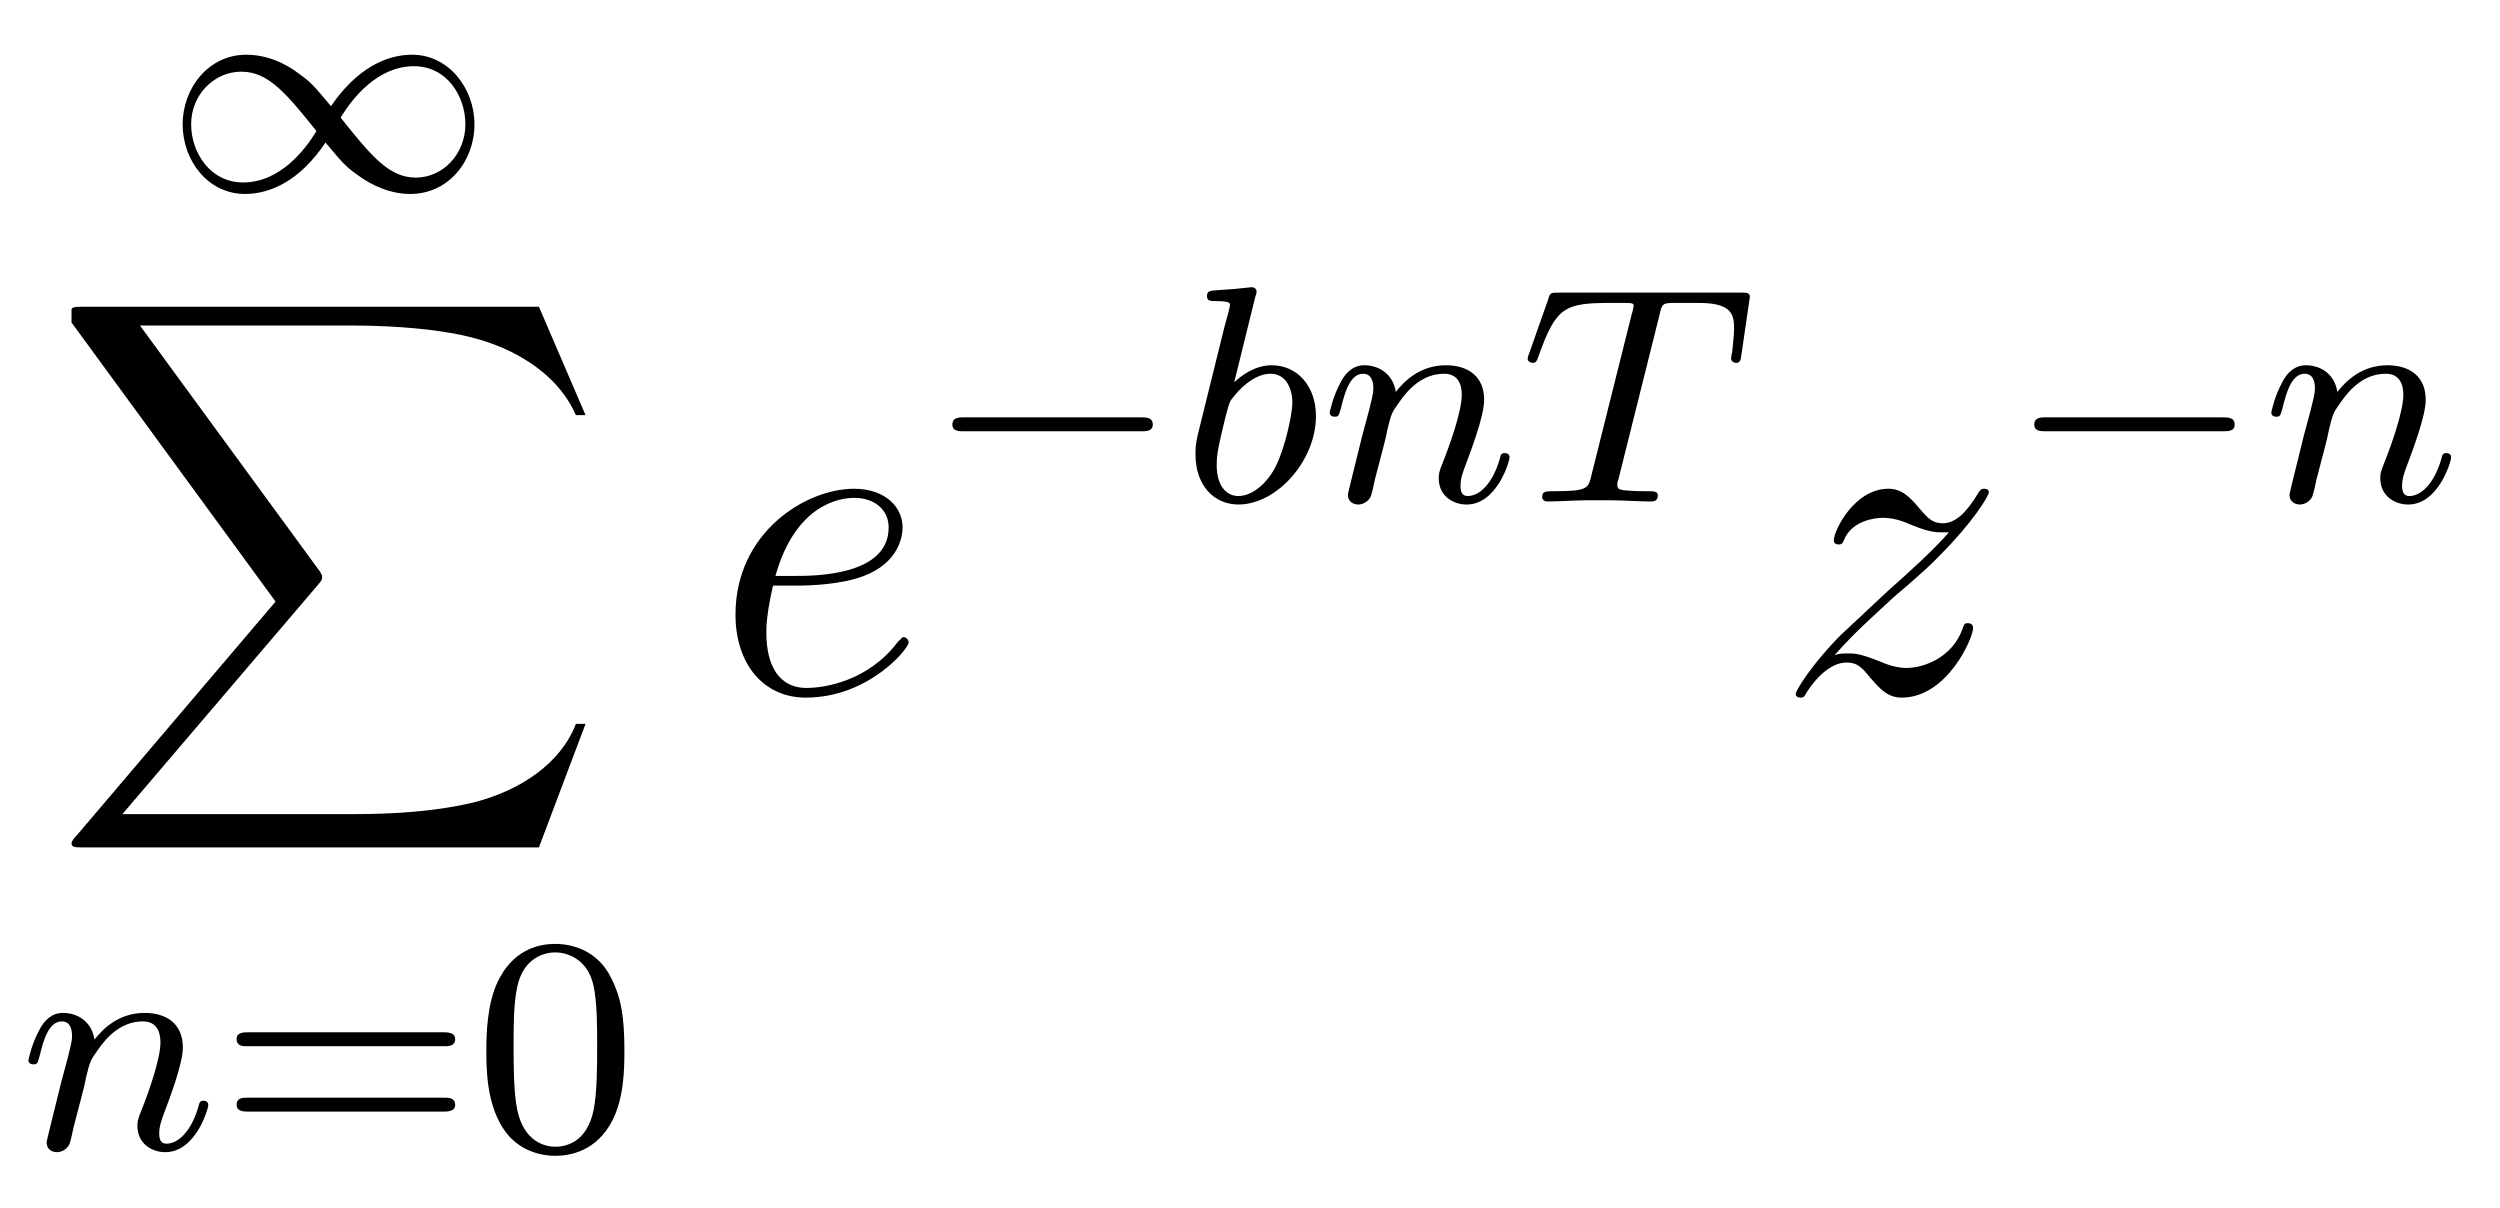
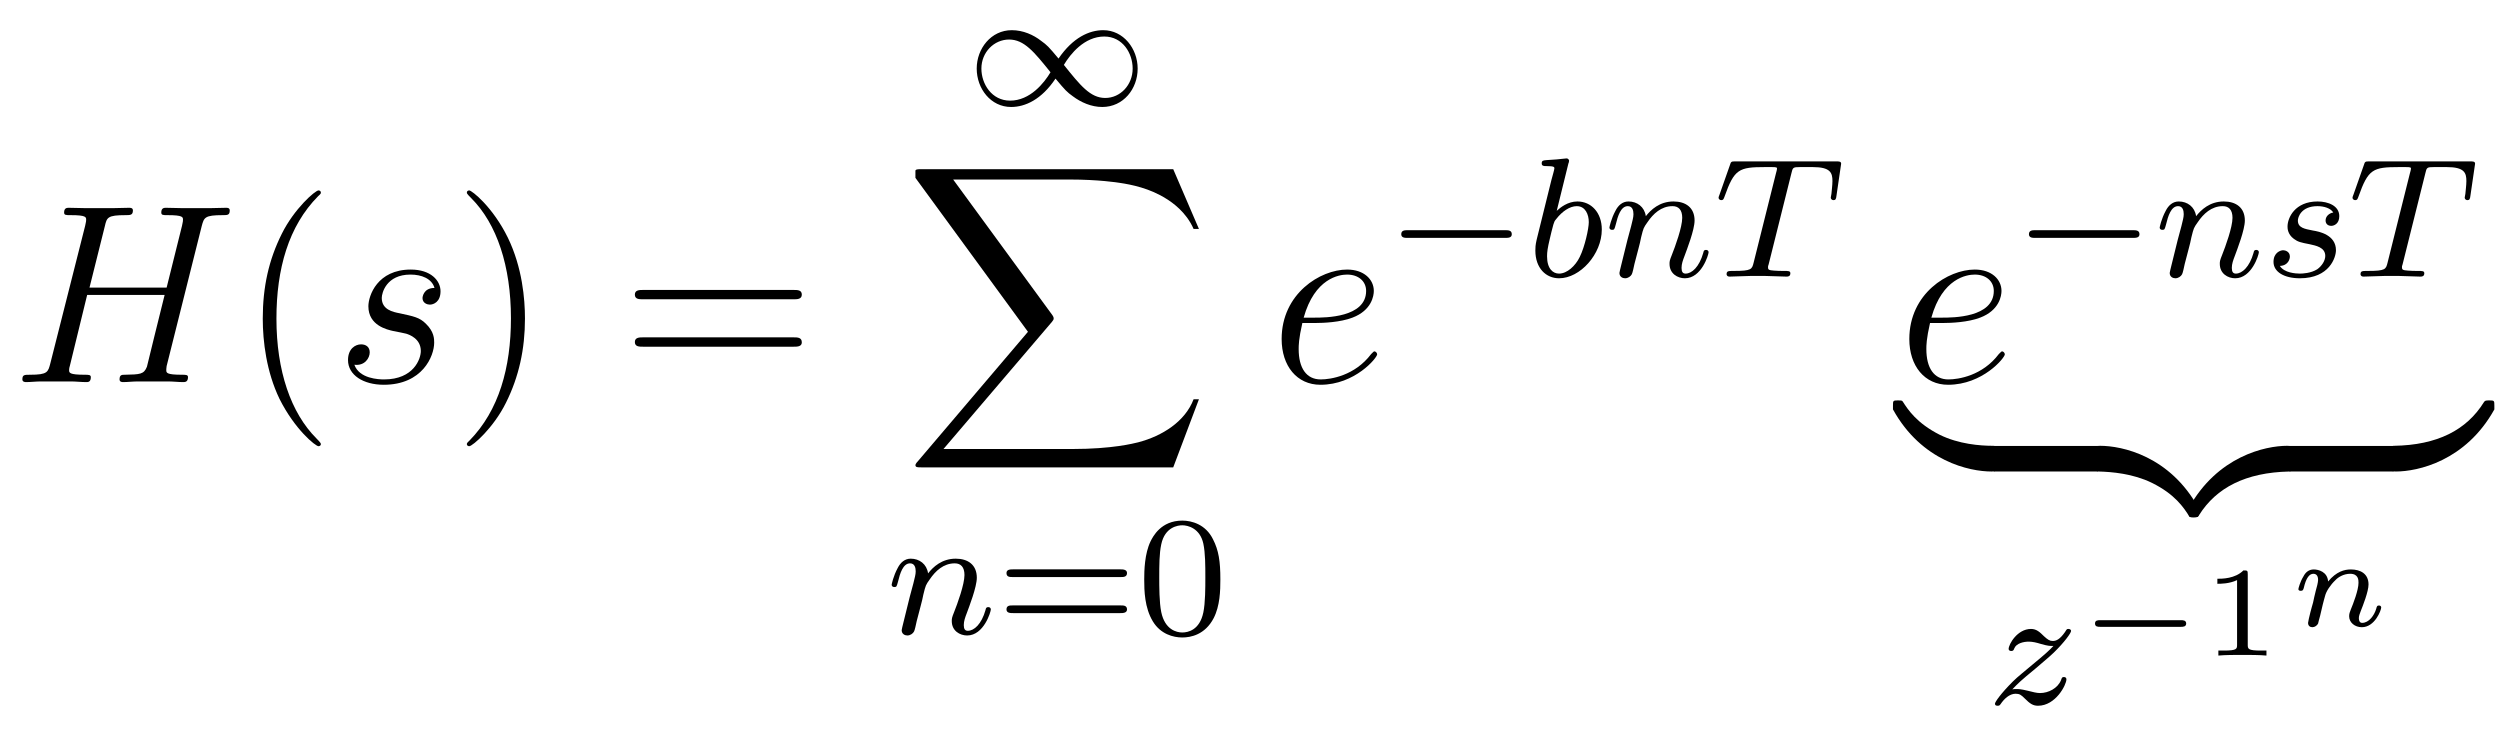
- <svg xmlns="http://www.w3.org/2000/svg" xmlns:xlink="http://www.w3.org/1999/xlink" viewBox="0 0 64.522 31.154" version="1.2">
+ <svg xmlns="http://www.w3.org/2000/svg" xmlns:xlink="http://www.w3.org/1999/xlink" viewBox="0 0 116.979 34.441" version="1.2">
  <defs>
    <g>
      <symbol overflow="visible" id="glyph0-0">
        <path style="stroke:none;" d="" />
      </symbol>
      <symbol overflow="visible" id="glyph0-1">
-         <path style="stroke:none;" d="M 4.297 -2.188 C 3.828 -2.75 3.766 -2.812 3.484 -3.016 C 3.125 -3.297 2.641 -3.516 2.109 -3.516 C 1.141 -3.516 0.469 -2.656 0.469 -1.719 C 0.469 -0.781 1.125 0.078 2.078 0.078 C 2.734 0.078 3.5 -0.266 4.156 -1.25 C 4.625 -0.688 4.688 -0.625 4.969 -0.422 C 5.344 -0.141 5.828 0.078 6.344 0.078 C 7.328 0.078 8 -0.766 8 -1.719 C 8 -2.656 7.328 -3.516 6.391 -3.516 C 5.734 -3.516 4.969 -3.172 4.297 -2.188 Z M 4.547 -1.891 C 4.844 -2.391 5.5 -3.219 6.438 -3.219 C 7.297 -3.219 7.766 -2.438 7.766 -1.719 C 7.766 -0.953 7.188 -0.344 6.484 -0.344 C 5.781 -0.344 5.312 -0.938 4.547 -1.891 Z M 3.922 -1.547 C 3.625 -1.047 2.969 -0.219 2.031 -0.219 C 1.172 -0.219 0.688 -1 0.688 -1.719 C 0.688 -2.484 1.281 -3.078 1.984 -3.078 C 2.688 -3.078 3.156 -2.5 3.922 -1.547 Z M 3.922 -1.547 " />
+         <path style="stroke:none;" d="M 8.938 -7.297 C 9.047 -7.703 9.078 -7.812 9.922 -7.812 C 10.141 -7.812 10.25 -7.812 10.25 -8.031 C 10.25 -8.156 10.141 -8.156 10.078 -8.156 C 9.859 -8.156 9.609 -8.141 9.391 -8.141 L 7.969 -8.141 C 7.75 -8.141 7.5 -8.156 7.266 -8.156 C 7.188 -8.156 7.047 -8.156 7.047 -7.938 C 7.047 -7.812 7.125 -7.812 7.344 -7.812 C 8.062 -7.812 8.062 -7.719 8.062 -7.594 C 8.062 -7.562 8.062 -7.5 8.016 -7.312 L 7.297 -4.422 L 3.688 -4.422 L 4.406 -7.297 C 4.5 -7.703 4.531 -7.812 5.375 -7.812 C 5.594 -7.812 5.719 -7.812 5.719 -8.031 C 5.719 -8.156 5.609 -8.156 5.531 -8.156 C 5.312 -8.156 5.062 -8.141 4.844 -8.141 L 3.438 -8.141 C 3.203 -8.141 2.953 -8.156 2.719 -8.156 C 2.641 -8.156 2.5 -8.156 2.5 -7.938 C 2.5 -7.812 2.578 -7.812 2.812 -7.812 C 3.531 -7.812 3.531 -7.719 3.531 -7.594 C 3.531 -7.562 3.531 -7.5 3.484 -7.312 L 1.859 -0.891 C 1.75 -0.469 1.734 -0.344 0.906 -0.344 C 0.641 -0.344 0.547 -0.344 0.547 -0.125 C 0.547 0 0.688 0 0.719 0 C 0.938 0 1.188 -0.031 1.406 -0.031 L 2.828 -0.031 C 3.047 -0.031 3.297 0 3.531 0 C 3.625 0 3.75 0 3.75 -0.234 C 3.75 -0.344 3.641 -0.344 3.469 -0.344 C 2.734 -0.344 2.734 -0.438 2.734 -0.562 C 2.734 -0.578 2.734 -0.656 2.766 -0.75 L 3.578 -4.078 L 7.203 -4.078 C 7 -3.281 6.391 -0.781 6.375 -0.719 C 6.234 -0.359 6.047 -0.359 5.344 -0.344 C 5.203 -0.344 5.094 -0.344 5.094 -0.125 C 5.094 0 5.219 0 5.266 0 C 5.469 0 5.719 -0.031 5.953 -0.031 L 7.359 -0.031 C 7.594 -0.031 7.844 0 8.062 0 C 8.156 0 8.297 0 8.297 -0.234 C 8.297 -0.344 8.188 -0.344 8.016 -0.344 C 7.281 -0.344 7.281 -0.438 7.281 -0.562 C 7.281 -0.578 7.281 -0.656 7.297 -0.75 Z M 8.938 -7.297 " />
      </symbol>
      <symbol overflow="visible" id="glyph0-2">
-         <path style="stroke:none;" d="M 5.562 -1.812 C 5.703 -1.812 5.875 -1.812 5.875 -1.984 C 5.875 -2.172 5.703 -2.172 5.562 -2.172 L 1 -2.172 C 0.875 -2.172 0.703 -2.172 0.703 -1.984 C 0.703 -1.812 0.875 -1.812 1 -1.812 Z M 5.562 -1.812 " />
+         <path style="stroke:none;" d="M 2.719 -2.391 C 2.922 -2.359 3.25 -2.281 3.328 -2.266 C 3.484 -2.219 4.016 -2.031 4.016 -1.453 C 4.016 -1.094 3.688 -0.125 2.297 -0.125 C 2.047 -0.125 1.141 -0.156 0.906 -0.812 C 1.391 -0.75 1.625 -1.125 1.625 -1.391 C 1.625 -1.641 1.453 -1.766 1.219 -1.766 C 0.953 -1.766 0.609 -1.562 0.609 -1.031 C 0.609 -0.328 1.328 0.125 2.281 0.125 C 4.094 0.125 4.641 -1.219 4.641 -1.844 C 4.641 -2.016 4.641 -2.359 4.25 -2.734 C 3.953 -3.031 3.672 -3.078 3.031 -3.219 C 2.703 -3.281 2.188 -3.391 2.188 -3.938 C 2.188 -4.172 2.406 -5.031 3.531 -5.031 C 4.047 -5.031 4.531 -4.844 4.656 -4.406 C 4.125 -4.406 4.094 -3.953 4.094 -3.938 C 4.094 -3.688 4.328 -3.625 4.438 -3.625 C 4.609 -3.625 4.938 -3.75 4.938 -4.25 C 4.938 -4.75 4.484 -5.266 3.547 -5.266 C 1.984 -5.266 1.562 -4.047 1.562 -3.547 C 1.562 -2.641 2.453 -2.453 2.719 -2.391 Z M 2.719 -2.391 " />
+       </symbol>
+       <symbol overflow="visible" id="glyph0-3">
+         <path style="stroke:none;" d="M 2.141 -2.766 C 2.469 -2.766 3.281 -2.797 3.844 -3.016 C 4.75 -3.359 4.844 -4.047 4.844 -4.266 C 4.844 -4.797 4.391 -5.266 3.594 -5.266 C 2.344 -5.266 0.531 -4.141 0.531 -2.016 C 0.531 -0.75 1.25 0.125 2.344 0.125 C 3.969 0.125 5 -1.141 5 -1.297 C 5 -1.375 4.922 -1.438 4.875 -1.438 C 4.844 -1.438 4.828 -1.422 4.719 -1.312 C 3.953 -0.297 2.828 -0.125 2.359 -0.125 C 1.688 -0.125 1.328 -0.656 1.328 -1.547 C 1.328 -1.703 1.328 -2.016 1.5 -2.766 Z M 1.562 -3.016 C 2.078 -4.859 3.219 -5.031 3.594 -5.031 C 4.125 -5.031 4.484 -4.719 4.484 -4.266 C 4.484 -3.016 2.562 -3.016 2.062 -3.016 Z M 1.562 -3.016 " />
      </symbol>
      <symbol overflow="visible" id="glyph1-0">
        <path style="stroke:none;" d="" />
      </symbol>
      <symbol overflow="visible" id="glyph1-1">
-         <path style="stroke:none;" d="M 12.625 13.953 L 13.828 10.766 L 13.578 10.766 C 13.188 11.797 12.125 12.484 10.984 12.781 C 10.781 12.828 9.797 13.094 7.891 13.094 L 1.875 13.094 L 6.953 7.141 C 7.016 7.062 7.031 7.031 7.031 6.984 C 7.031 6.953 7.031 6.922 6.969 6.828 L 2.328 0.484 L 7.781 0.484 C 9.125 0.484 10.031 0.625 10.125 0.641 C 10.656 0.719 11.531 0.891 12.312 1.391 C 12.562 1.547 13.234 2 13.578 2.797 L 13.828 2.797 L 12.625 0 L 0.844 0 C 0.609 0 0.594 0.016 0.562 0.062 C 0.562 0.094 0.562 0.297 0.562 0.406 L 5.828 7.609 L 0.672 13.672 C 0.562 13.781 0.562 13.844 0.562 13.844 C 0.562 13.953 0.656 13.953 0.844 13.953 Z M 12.625 13.953 " />
+         <path style="stroke:none;" d="M 3.891 2.906 C 3.891 2.875 3.891 2.844 3.688 2.641 C 2.484 1.438 1.812 -0.531 1.812 -2.969 C 1.812 -5.297 2.375 -7.297 3.766 -8.703 C 3.891 -8.812 3.891 -8.828 3.891 -8.875 C 3.891 -8.938 3.828 -8.969 3.781 -8.969 C 3.625 -8.969 2.641 -8.109 2.062 -6.938 C 1.453 -5.719 1.172 -4.453 1.172 -2.969 C 1.172 -1.906 1.344 -0.484 1.953 0.781 C 2.672 2.219 3.641 3 3.781 3 C 3.828 3 3.891 2.969 3.891 2.906 Z M 3.891 2.906 " />
+       </symbol>
+       <symbol overflow="visible" id="glyph1-2">
+         <path style="stroke:none;" d="M 3.375 -2.969 C 3.375 -3.891 3.25 -5.359 2.578 -6.75 C 1.875 -8.188 0.891 -8.969 0.766 -8.969 C 0.719 -8.969 0.656 -8.938 0.656 -8.875 C 0.656 -8.828 0.656 -8.812 0.859 -8.609 C 2.062 -7.406 2.719 -5.422 2.719 -2.984 C 2.719 -0.672 2.156 1.328 0.781 2.734 C 0.656 2.844 0.656 2.875 0.656 2.906 C 0.656 2.969 0.719 3 0.766 3 C 0.922 3 1.906 2.141 2.484 0.969 C 3.094 -0.25 3.375 -1.547 3.375 -2.969 Z M 3.375 -2.969 " />
+       </symbol>
+       <symbol overflow="visible" id="glyph1-3">
+         <path style="stroke:none;" d="M 8.062 -3.875 C 8.234 -3.875 8.453 -3.875 8.453 -4.094 C 8.453 -4.312 8.25 -4.312 8.062 -4.312 L 1.031 -4.312 C 0.859 -4.312 0.641 -4.312 0.641 -4.094 C 0.641 -3.875 0.844 -3.875 1.031 -3.875 Z M 8.062 -1.656 C 8.234 -1.656 8.453 -1.656 8.453 -1.859 C 8.453 -2.094 8.25 -2.094 8.062 -2.094 L 1.031 -2.094 C 0.859 -2.094 0.641 -2.094 0.641 -1.875 C 0.641 -1.656 0.844 -1.656 1.031 -1.656 Z M 8.062 -1.656 " />
      </symbol>
      <symbol overflow="visible" id="glyph2-0">
        <path style="stroke:none;" d="" />
      </symbol>
      <symbol overflow="visible" id="glyph2-1">
-         <path style="stroke:none;" d="M 1.594 -1.312 C 1.625 -1.422 1.703 -1.734 1.719 -1.844 C 1.828 -2.281 1.828 -2.281 2.016 -2.547 C 2.281 -2.938 2.656 -3.297 3.188 -3.297 C 3.469 -3.297 3.641 -3.125 3.641 -2.75 C 3.641 -2.312 3.312 -1.406 3.156 -1.016 C 3.047 -0.75 3.047 -0.703 3.047 -0.594 C 3.047 -0.141 3.422 0.078 3.766 0.078 C 4.547 0.078 4.875 -1.031 4.875 -1.141 C 4.875 -1.219 4.812 -1.25 4.75 -1.25 C 4.656 -1.25 4.641 -1.188 4.625 -1.109 C 4.438 -0.453 4.094 -0.141 3.797 -0.141 C 3.672 -0.141 3.609 -0.219 3.609 -0.406 C 3.609 -0.594 3.672 -0.766 3.75 -0.969 C 3.859 -1.266 4.219 -2.188 4.219 -2.625 C 4.219 -3.234 3.797 -3.516 3.234 -3.516 C 2.578 -3.516 2.172 -3.125 1.938 -2.828 C 1.875 -3.266 1.531 -3.516 1.125 -3.516 C 0.844 -3.516 0.641 -3.328 0.516 -3.078 C 0.312 -2.703 0.234 -2.312 0.234 -2.297 C 0.234 -2.219 0.297 -2.188 0.359 -2.188 C 0.469 -2.188 0.469 -2.219 0.531 -2.438 C 0.625 -2.828 0.766 -3.297 1.094 -3.297 C 1.312 -3.297 1.359 -3.094 1.359 -2.922 C 1.359 -2.766 1.312 -2.625 1.25 -2.359 C 1.234 -2.297 1.109 -1.828 1.078 -1.719 L 0.781 -0.516 C 0.75 -0.391 0.703 -0.203 0.703 -0.172 C 0.703 0.016 0.859 0.078 0.969 0.078 C 1.109 0.078 1.234 -0.016 1.281 -0.109 C 1.312 -0.156 1.375 -0.438 1.406 -0.594 Z M 1.594 -1.312 " />
+         <path style="stroke:none;" d="M 4.297 -2.188 C 3.828 -2.75 3.766 -2.812 3.484 -3.016 C 3.125 -3.297 2.641 -3.516 2.109 -3.516 C 1.141 -3.516 0.469 -2.656 0.469 -1.719 C 0.469 -0.781 1.125 0.078 2.078 0.078 C 2.734 0.078 3.5 -0.266 4.156 -1.25 C 4.625 -0.688 4.688 -0.625 4.969 -0.422 C 5.344 -0.141 5.828 0.078 6.344 0.078 C 7.328 0.078 8 -0.766 8 -1.719 C 8 -2.656 7.328 -3.516 6.391 -3.516 C 5.734 -3.516 4.969 -3.172 4.297 -2.188 Z M 4.547 -1.891 C 4.844 -2.391 5.5 -3.219 6.438 -3.219 C 7.297 -3.219 7.766 -2.438 7.766 -1.719 C 7.766 -0.953 7.188 -0.344 6.484 -0.344 C 5.781 -0.344 5.312 -0.938 4.547 -1.891 Z M 3.922 -1.547 C 3.625 -1.047 2.969 -0.219 2.031 -0.219 C 1.172 -0.219 0.688 -1 0.688 -1.719 C 0.688 -2.484 1.281 -3.078 1.984 -3.078 C 2.688 -3.078 3.156 -2.5 3.922 -1.547 Z M 3.922 -1.547 " />
      </symbol>
      <symbol overflow="visible" id="glyph2-2">
-         <path style="stroke:none;" d="M 1.938 -5.297 C 1.953 -5.312 1.969 -5.406 1.969 -5.422 C 1.969 -5.453 1.938 -5.531 1.844 -5.531 C 1.812 -5.531 1.562 -5.5 1.391 -5.484 L 0.938 -5.453 C 0.766 -5.438 0.688 -5.438 0.688 -5.297 C 0.688 -5.172 0.797 -5.172 0.891 -5.172 C 1.281 -5.172 1.281 -5.125 1.281 -5.062 C 1.281 -5.016 1.188 -4.688 1.141 -4.516 L 0.453 -1.734 C 0.391 -1.469 0.391 -1.344 0.391 -1.219 C 0.391 -0.391 0.891 0.078 1.5 0.078 C 2.484 0.078 3.5 -1.047 3.5 -2.203 C 3.5 -3 3 -3.516 2.359 -3.516 C 1.906 -3.516 1.562 -3.234 1.391 -3.078 Z M 1.5 -0.141 C 1.219 -0.141 0.938 -0.359 0.938 -0.953 C 0.938 -1.156 0.969 -1.359 1.062 -1.75 C 1.109 -1.969 1.172 -2.203 1.234 -2.438 C 1.281 -2.578 1.281 -2.594 1.375 -2.703 C 1.641 -3.047 2 -3.297 2.328 -3.297 C 2.734 -3.297 2.891 -2.906 2.891 -2.547 C 2.891 -2.25 2.703 -1.391 2.469 -0.922 C 2.266 -0.5 1.875 -0.141 1.5 -0.141 Z M 1.5 -0.141 " />
-       </symbol>
-       <symbol overflow="visible" id="glyph2-3">
-         <path style="stroke:none;" d="M 3.609 -4.828 C 3.672 -5.109 3.688 -5.125 4.016 -5.125 L 4.609 -5.125 C 5.438 -5.125 5.531 -4.859 5.531 -4.469 C 5.531 -4.266 5.484 -3.922 5.484 -3.875 C 5.469 -3.797 5.453 -3.719 5.453 -3.703 C 5.453 -3.609 5.531 -3.578 5.578 -3.578 C 5.672 -3.578 5.703 -3.625 5.719 -3.781 L 5.938 -5.281 C 5.938 -5.391 5.844 -5.391 5.703 -5.391 L 1 -5.391 C 0.812 -5.391 0.781 -5.391 0.734 -5.219 L 0.25 -3.844 C 0.234 -3.797 0.203 -3.734 0.203 -3.688 C 0.203 -3.625 0.266 -3.578 0.328 -3.578 C 0.422 -3.578 0.438 -3.625 0.484 -3.75 C 0.938 -5.031 1.156 -5.125 2.375 -5.125 L 2.688 -5.125 C 2.922 -5.125 2.938 -5.109 2.938 -5.047 C 2.938 -5.031 2.906 -4.875 2.891 -4.844 L 1.844 -0.656 C 1.766 -0.344 1.75 -0.266 0.922 -0.266 C 0.656 -0.266 0.578 -0.266 0.578 -0.109 C 0.578 -0.109 0.578 0 0.719 0 C 0.938 0 1.484 -0.031 1.703 -0.031 L 2.375 -0.031 C 2.594 -0.031 3.156 0 3.375 0 C 3.438 0 3.562 0 3.562 -0.156 C 3.562 -0.266 3.469 -0.266 3.266 -0.266 C 3.062 -0.266 3 -0.266 2.797 -0.281 C 2.547 -0.297 2.516 -0.328 2.516 -0.438 C 2.516 -0.469 2.516 -0.5 2.547 -0.578 Z M 3.609 -4.828 " />
+         <path style="stroke:none;" d="M 5.562 -1.812 C 5.703 -1.812 5.875 -1.812 5.875 -1.984 C 5.875 -2.172 5.703 -2.172 5.562 -2.172 L 1 -2.172 C 0.875 -2.172 0.703 -2.172 0.703 -1.984 C 0.703 -1.812 0.875 -1.812 1 -1.812 Z M 5.562 -1.812 " />
      </symbol>
      <symbol overflow="visible" id="glyph3-0">
        <path style="stroke:none;" d="" />
      </symbol>
      <symbol overflow="visible" id="glyph3-1">
-         <path style="stroke:none;" d="M 5.828 -2.656 C 5.938 -2.656 6.109 -2.656 6.109 -2.844 C 6.109 -3.016 5.906 -3.016 5.797 -3.016 L 0.781 -3.016 C 0.656 -3.016 0.469 -3.016 0.469 -2.844 C 0.469 -2.656 0.625 -2.656 0.75 -2.656 Z M 5.797 -0.969 C 5.906 -0.969 6.109 -0.969 6.109 -1.141 C 6.109 -1.328 5.938 -1.328 5.828 -1.328 L 0.75 -1.328 C 0.625 -1.328 0.469 -1.328 0.469 -1.141 C 0.469 -0.969 0.656 -0.969 0.781 -0.969 Z M 5.797 -0.969 " />
+         <path style="stroke:none;" d="M 12.625 13.953 L 13.828 10.766 L 13.578 10.766 C 13.188 11.797 12.125 12.484 10.984 12.781 C 10.781 12.828 9.797 13.094 7.891 13.094 L 1.875 13.094 L 6.953 7.141 C 7.016 7.062 7.031 7.031 7.031 6.984 C 7.031 6.953 7.031 6.922 6.969 6.828 L 2.328 0.484 L 7.781 0.484 C 9.125 0.484 10.031 0.625 10.125 0.641 C 10.656 0.719 11.531 0.891 12.312 1.391 C 12.562 1.547 13.234 2 13.578 2.797 L 13.828 2.797 L 12.625 0 L 0.844 0 C 0.609 0 0.594 0.016 0.562 0.062 C 0.562 0.094 0.562 0.297 0.562 0.406 L 5.828 7.609 L 0.672 13.672 C 0.562 13.781 0.562 13.844 0.562 13.844 C 0.562 13.953 0.656 13.953 0.844 13.953 Z M 12.625 13.953 " />
      </symbol>
      <symbol overflow="visible" id="glyph3-2">
-         <path style="stroke:none;" d="M 3.891 -2.547 C 3.891 -3.391 3.812 -3.906 3.547 -4.422 C 3.203 -5.125 2.547 -5.297 2.109 -5.297 C 1.109 -5.297 0.734 -4.547 0.625 -4.328 C 0.344 -3.75 0.328 -2.953 0.328 -2.547 C 0.328 -2.016 0.344 -1.219 0.734 -0.578 C 1.094 0.016 1.688 0.172 2.109 0.172 C 2.5 0.172 3.172 0.047 3.578 -0.734 C 3.875 -1.312 3.891 -2.031 3.891 -2.547 Z M 2.109 -0.062 C 1.844 -0.062 1.297 -0.188 1.125 -1.016 C 1.031 -1.469 1.031 -2.219 1.031 -2.641 C 1.031 -3.188 1.031 -3.75 1.125 -4.188 C 1.297 -5 1.906 -5.078 2.109 -5.078 C 2.375 -5.078 2.938 -4.938 3.094 -4.219 C 3.188 -3.781 3.188 -3.172 3.188 -2.641 C 3.188 -2.172 3.188 -1.453 3.094 -1 C 2.922 -0.172 2.375 -0.062 2.109 -0.062 Z M 2.109 -0.062 " />
+         <path style="stroke:none;" d="M 4.578 -0.922 C 4.578 -1.141 4.578 -1.203 4.453 -1.203 C 3.844 -1.203 2.844 -1.281 1.953 -1.719 C 0.875 -2.266 0.469 -2.891 0.219 -3.281 C 0.188 -3.328 0.125 -3.328 0 -3.328 C -0.234 -3.328 -0.234 -3.312 -0.234 -3.078 L -0.234 -2.906 C 1.109 -0.469 3.359 0 4.375 0 C 4.578 0 4.578 -0.016 4.578 -0.281 Z M 4.578 -0.922 " />
+       </symbol>
+       <symbol overflow="visible" id="glyph3-3">
+         <path style="stroke:none;" d="M 4.719 1.719 C 3.375 -0.734 1.125 -1.203 0.109 -1.203 C -0.094 -1.203 -0.094 -1.188 -0.094 -0.922 L -0.094 -0.281 C -0.094 -0.047 -0.094 0 0.047 0 C 0.641 0.016 1.641 0.094 2.531 0.531 C 3.609 1.062 4.016 1.688 4.266 2.078 C 4.297 2.141 4.359 2.141 4.484 2.141 C 4.719 2.141 4.719 2.125 4.719 1.875 Z M 4.719 1.719 " />
+       </symbol>
+       <symbol overflow="visible" id="glyph3-4">
+         <path style="stroke:none;" d="M 4.578 -0.922 C 4.578 -1.188 4.578 -1.203 4.375 -1.203 C 3.359 -1.203 1.109 -0.719 -0.234 1.719 L -0.234 1.875 C -0.234 2.125 -0.234 2.141 0 2.141 C 0.188 2.141 0.203 2.125 0.25 2.047 C 1.062 0.75 2.438 0.047 4.469 0 C 4.578 0 4.578 -0.062 4.578 -0.281 Z M 4.578 -0.922 " />
+       </symbol>
+       <symbol overflow="visible" id="glyph3-5">
+         <path style="stroke:none;" d="M 4.719 -3.078 C 4.719 -3.312 4.719 -3.328 4.484 -3.328 C 4.297 -3.328 4.281 -3.312 4.234 -3.25 C 3.422 -1.938 2.047 -1.234 0.016 -1.203 C -0.094 -1.203 -0.094 -1.125 -0.094 -0.922 L -0.094 -0.281 C -0.094 -0.016 -0.094 0 0.109 0 C 1.125 0 3.375 -0.484 4.719 -2.906 Z M 4.719 -3.078 " />
      </symbol>
      <symbol overflow="visible" id="glyph4-0">
        <path style="stroke:none;" d="" />
      </symbol>
      <symbol overflow="visible" id="glyph4-1">
-         <path style="stroke:none;" d="M 2.141 -2.766 C 2.469 -2.766 3.281 -2.797 3.844 -3.016 C 4.75 -3.359 4.844 -4.047 4.844 -4.266 C 4.844 -4.797 4.391 -5.266 3.594 -5.266 C 2.344 -5.266 0.531 -4.141 0.531 -2.016 C 0.531 -0.75 1.25 0.125 2.344 0.125 C 3.969 0.125 5 -1.141 5 -1.297 C 5 -1.375 4.922 -1.438 4.875 -1.438 C 4.844 -1.438 4.828 -1.422 4.719 -1.312 C 3.953 -0.297 2.828 -0.125 2.359 -0.125 C 1.688 -0.125 1.328 -0.656 1.328 -1.547 C 1.328 -1.703 1.328 -2.016 1.5 -2.766 Z M 1.562 -3.016 C 2.078 -4.859 3.219 -5.031 3.594 -5.031 C 4.125 -5.031 4.484 -4.719 4.484 -4.266 C 4.484 -3.016 2.562 -3.016 2.062 -3.016 Z M 1.562 -3.016 " />
+         <path style="stroke:none;" d="M 1.594 -1.312 C 1.625 -1.422 1.703 -1.734 1.719 -1.844 C 1.828 -2.281 1.828 -2.281 2.016 -2.547 C 2.281 -2.938 2.656 -3.297 3.188 -3.297 C 3.469 -3.297 3.641 -3.125 3.641 -2.75 C 3.641 -2.312 3.312 -1.406 3.156 -1.016 C 3.047 -0.75 3.047 -0.703 3.047 -0.594 C 3.047 -0.141 3.422 0.078 3.766 0.078 C 4.547 0.078 4.875 -1.031 4.875 -1.141 C 4.875 -1.219 4.812 -1.25 4.75 -1.25 C 4.656 -1.25 4.641 -1.188 4.625 -1.109 C 4.438 -0.453 4.094 -0.141 3.797 -0.141 C 3.672 -0.141 3.609 -0.219 3.609 -0.406 C 3.609 -0.594 3.672 -0.766 3.75 -0.969 C 3.859 -1.266 4.219 -2.188 4.219 -2.625 C 4.219 -3.234 3.797 -3.516 3.234 -3.516 C 2.578 -3.516 2.172 -3.125 1.938 -2.828 C 1.875 -3.266 1.531 -3.516 1.125 -3.516 C 0.844 -3.516 0.641 -3.328 0.516 -3.078 C 0.312 -2.703 0.234 -2.312 0.234 -2.297 C 0.234 -2.219 0.297 -2.188 0.359 -2.188 C 0.469 -2.188 0.469 -2.219 0.531 -2.438 C 0.625 -2.828 0.766 -3.297 1.094 -3.297 C 1.312 -3.297 1.359 -3.094 1.359 -2.922 C 1.359 -2.766 1.312 -2.625 1.25 -2.359 C 1.234 -2.297 1.109 -1.828 1.078 -1.719 L 0.781 -0.516 C 0.75 -0.391 0.703 -0.203 0.703 -0.172 C 0.703 0.016 0.859 0.078 0.969 0.078 C 1.109 0.078 1.234 -0.016 1.281 -0.109 C 1.312 -0.156 1.375 -0.438 1.406 -0.594 Z M 1.594 -1.312 " />
      </symbol>
      <symbol overflow="visible" id="glyph4-2">
-         <path style="stroke:none;" d="M 1.516 -0.969 C 2.031 -1.547 2.453 -1.922 3.047 -2.469 C 3.766 -3.078 4.078 -3.375 4.25 -3.562 C 5.078 -4.391 5.5 -5.078 5.5 -5.172 C 5.5 -5.266 5.406 -5.266 5.375 -5.266 C 5.297 -5.266 5.266 -5.219 5.219 -5.141 C 4.906 -4.625 4.625 -4.375 4.312 -4.375 C 4.062 -4.375 3.938 -4.484 3.703 -4.766 C 3.453 -5.062 3.25 -5.266 2.906 -5.266 C 2.031 -5.266 1.5 -4.188 1.5 -3.938 C 1.5 -3.891 1.516 -3.828 1.625 -3.828 C 1.719 -3.828 1.734 -3.875 1.766 -3.953 C 1.969 -4.438 2.547 -4.516 2.766 -4.516 C 3.031 -4.516 3.266 -4.438 3.516 -4.328 C 3.969 -4.141 4.156 -4.141 4.281 -4.141 C 4.359 -4.141 4.406 -4.141 4.469 -4.141 C 4.078 -3.688 3.438 -3.109 2.891 -2.625 L 1.688 -1.5 C 0.953 -0.766 0.516 -0.062 0.516 0.031 C 0.516 0.094 0.578 0.125 0.641 0.125 C 0.719 0.125 0.734 0.109 0.812 -0.031 C 1 -0.328 1.391 -0.781 1.828 -0.781 C 2.078 -0.781 2.203 -0.688 2.438 -0.391 C 2.672 -0.125 2.875 0.125 3.25 0.125 C 4.422 0.125 5.094 -1.406 5.094 -1.672 C 5.094 -1.719 5.078 -1.797 4.953 -1.797 C 4.859 -1.797 4.859 -1.75 4.812 -1.625 C 4.547 -0.922 3.844 -0.641 3.375 -0.641 C 3.125 -0.641 2.891 -0.719 2.641 -0.828 C 2.156 -1.016 2.031 -1.016 1.875 -1.016 C 1.75 -1.016 1.625 -1.016 1.516 -0.969 Z M 1.516 -0.969 " />
+         <path style="stroke:none;" d="M 1.938 -5.297 C 1.953 -5.312 1.969 -5.406 1.969 -5.422 C 1.969 -5.453 1.938 -5.531 1.844 -5.531 C 1.812 -5.531 1.562 -5.5 1.391 -5.484 L 0.938 -5.453 C 0.766 -5.438 0.688 -5.438 0.688 -5.297 C 0.688 -5.172 0.797 -5.172 0.891 -5.172 C 1.281 -5.172 1.281 -5.125 1.281 -5.062 C 1.281 -5.016 1.188 -4.688 1.141 -4.516 L 0.453 -1.734 C 0.391 -1.469 0.391 -1.344 0.391 -1.219 C 0.391 -0.391 0.891 0.078 1.5 0.078 C 2.484 0.078 3.5 -1.047 3.5 -2.203 C 3.5 -3 3 -3.516 2.359 -3.516 C 1.906 -3.516 1.562 -3.234 1.391 -3.078 Z M 1.5 -0.141 C 1.219 -0.141 0.938 -0.359 0.938 -0.953 C 0.938 -1.156 0.969 -1.359 1.062 -1.75 C 1.109 -1.969 1.172 -2.203 1.234 -2.438 C 1.281 -2.578 1.281 -2.594 1.375 -2.703 C 1.641 -3.047 2 -3.297 2.328 -3.297 C 2.734 -3.297 2.891 -2.906 2.891 -2.547 C 2.891 -2.25 2.703 -1.391 2.469 -0.922 C 2.266 -0.5 1.875 -0.141 1.5 -0.141 Z M 1.5 -0.141 " />
+       </symbol>
+       <symbol overflow="visible" id="glyph4-3">
+         <path style="stroke:none;" d="M 3.609 -4.828 C 3.672 -5.109 3.688 -5.125 4.016 -5.125 L 4.609 -5.125 C 5.438 -5.125 5.531 -4.859 5.531 -4.469 C 5.531 -4.266 5.484 -3.922 5.484 -3.875 C 5.469 -3.797 5.453 -3.719 5.453 -3.703 C 5.453 -3.609 5.531 -3.578 5.578 -3.578 C 5.672 -3.578 5.703 -3.625 5.719 -3.781 L 5.938 -5.281 C 5.938 -5.391 5.844 -5.391 5.703 -5.391 L 1 -5.391 C 0.812 -5.391 0.781 -5.391 0.734 -5.219 L 0.25 -3.844 C 0.234 -3.797 0.203 -3.734 0.203 -3.688 C 0.203 -3.625 0.266 -3.578 0.328 -3.578 C 0.422 -3.578 0.438 -3.625 0.484 -3.75 C 0.938 -5.031 1.156 -5.125 2.375 -5.125 L 2.688 -5.125 C 2.922 -5.125 2.938 -5.109 2.938 -5.047 C 2.938 -5.031 2.906 -4.875 2.891 -4.844 L 1.844 -0.656 C 1.766 -0.344 1.75 -0.266 0.922 -0.266 C 0.656 -0.266 0.578 -0.266 0.578 -0.109 C 0.578 -0.109 0.578 0 0.719 0 C 0.938 0 1.484 -0.031 1.703 -0.031 L 2.375 -0.031 C 2.594 -0.031 3.156 0 3.375 0 C 3.438 0 3.562 0 3.562 -0.156 C 3.562 -0.266 3.469 -0.266 3.266 -0.266 C 3.062 -0.266 3 -0.266 2.797 -0.281 C 2.547 -0.297 2.516 -0.328 2.516 -0.438 C 2.516 -0.469 2.516 -0.5 2.547 -0.578 Z M 3.609 -4.828 " />
+       </symbol>
+       <symbol overflow="visible" id="glyph4-4">
+         <path style="stroke:none;" d="M 3.219 -3 C 3.031 -2.969 2.859 -2.828 2.859 -2.625 C 2.859 -2.484 2.953 -2.375 3.125 -2.375 C 3.25 -2.375 3.5 -2.469 3.5 -2.828 C 3.5 -3.312 2.984 -3.516 2.484 -3.516 C 1.422 -3.516 1.078 -2.75 1.078 -2.344 C 1.078 -2.266 1.078 -1.984 1.375 -1.766 C 1.562 -1.625 1.703 -1.594 2.109 -1.516 C 2.391 -1.453 2.844 -1.375 2.844 -0.969 C 2.844 -0.75 2.688 -0.5 2.469 -0.344 C 2.172 -0.156 1.781 -0.141 1.656 -0.141 C 1.469 -0.141 0.922 -0.172 0.719 -0.5 C 1.125 -0.516 1.188 -0.844 1.188 -0.938 C 1.188 -1.172 0.969 -1.234 0.875 -1.234 C 0.75 -1.234 0.422 -1.125 0.422 -0.688 C 0.422 -0.219 0.922 0.078 1.656 0.078 C 3.047 0.078 3.344 -0.906 3.344 -1.234 C 3.344 -1.953 2.562 -2.109 2.266 -2.156 C 1.875 -2.234 1.562 -2.281 1.562 -2.625 C 1.562 -2.766 1.703 -3.297 2.484 -3.297 C 2.781 -3.297 3.094 -3.203 3.219 -3 Z M 3.219 -3 " />
+       </symbol>
+       <symbol overflow="visible" id="glyph4-5">
+         <path style="stroke:none;" d="M 1.156 -0.688 C 1.438 -0.984 1.531 -1.078 2.234 -1.656 C 2.312 -1.734 2.875 -2.188 3.094 -2.406 C 3.594 -2.891 3.906 -3.328 3.906 -3.422 C 3.906 -3.484 3.844 -3.516 3.781 -3.516 C 3.703 -3.516 3.703 -3.5 3.625 -3.375 C 3.375 -3.016 3.203 -2.953 3.047 -2.953 C 2.906 -2.953 2.812 -3.016 2.641 -3.172 C 2.438 -3.375 2.281 -3.516 2.031 -3.516 C 1.391 -3.516 0.984 -2.797 0.984 -2.578 C 0.984 -2.578 0.984 -2.484 1.109 -2.484 C 1.188 -2.484 1.219 -2.516 1.25 -2.609 C 1.344 -2.844 1.688 -2.922 1.922 -2.922 C 2.109 -2.922 2.297 -2.875 2.5 -2.812 C 2.828 -2.719 2.906 -2.719 3.078 -2.719 C 2.922 -2.547 2.688 -2.328 2.078 -1.828 C 1.75 -1.547 1.406 -1.281 1.188 -1.062 C 0.609 -0.484 0.344 -0.094 0.344 -0.016 C 0.344 0.062 0.406 0.078 0.469 0.078 C 0.547 0.078 0.562 0.062 0.609 0 C 0.766 -0.234 1.016 -0.484 1.312 -0.484 C 1.5 -0.484 1.578 -0.422 1.734 -0.266 C 1.984 -0.016 2.125 0.078 2.359 0.078 C 3.188 0.078 3.688 -0.906 3.688 -1.156 C 3.688 -1.234 3.641 -1.266 3.562 -1.266 C 3.484 -1.266 3.469 -1.219 3.438 -1.125 C 3.281 -0.734 2.844 -0.516 2.453 -0.516 C 2.297 -0.516 2.125 -0.562 1.875 -0.625 C 1.547 -0.703 1.469 -0.703 1.344 -0.703 C 1.266 -0.703 1.219 -0.703 1.156 -0.688 Z M 1.156 -0.688 " />
+       </symbol>
+       <symbol overflow="visible" id="glyph5-0">
+         <path style="stroke:none;" d="" />
+       </symbol>
+       <symbol overflow="visible" id="glyph5-1">
+         <path style="stroke:none;" d="M 5.828 -2.656 C 5.938 -2.656 6.109 -2.656 6.109 -2.844 C 6.109 -3.016 5.906 -3.016 5.797 -3.016 L 0.781 -3.016 C 0.656 -3.016 0.469 -3.016 0.469 -2.844 C 0.469 -2.656 0.625 -2.656 0.75 -2.656 Z M 5.797 -0.969 C 5.906 -0.969 6.109 -0.969 6.109 -1.141 C 6.109 -1.328 5.938 -1.328 5.828 -1.328 L 0.75 -1.328 C 0.625 -1.328 0.469 -1.328 0.469 -1.141 C 0.469 -0.969 0.656 -0.969 0.781 -0.969 Z M 5.797 -0.969 " />
+       </symbol>
+       <symbol overflow="visible" id="glyph5-2">
+         <path style="stroke:none;" d="M 3.891 -2.547 C 3.891 -3.391 3.812 -3.906 3.547 -4.422 C 3.203 -5.125 2.547 -5.297 2.109 -5.297 C 1.109 -5.297 0.734 -4.547 0.625 -4.328 C 0.344 -3.75 0.328 -2.953 0.328 -2.547 C 0.328 -2.016 0.344 -1.219 0.734 -0.578 C 1.094 0.016 1.688 0.172 2.109 0.172 C 2.5 0.172 3.172 0.047 3.578 -0.734 C 3.875 -1.312 3.891 -2.031 3.891 -2.547 Z M 2.109 -0.062 C 1.844 -0.062 1.297 -0.188 1.125 -1.016 C 1.031 -1.469 1.031 -2.219 1.031 -2.641 C 1.031 -3.188 1.031 -3.75 1.125 -4.188 C 1.297 -5 1.906 -5.078 2.109 -5.078 C 2.375 -5.078 2.938 -4.938 3.094 -4.219 C 3.188 -3.781 3.188 -3.172 3.188 -2.641 C 3.188 -2.172 3.188 -1.453 3.094 -1 C 2.922 -0.172 2.375 -0.062 2.109 -0.062 Z M 2.109 -0.062 " />
+       </symbol>
+       <symbol overflow="visible" id="glyph6-0">
+         <path style="stroke:none;" d="" />
+       </symbol>
+       <symbol overflow="visible" id="glyph6-1">
+         <path style="stroke:none;" d="M 4.766 -1.344 C 4.859 -1.344 5.016 -1.344 5.016 -1.5 C 5.016 -1.656 4.859 -1.656 4.766 -1.656 L 1 -1.656 C 0.891 -1.656 0.75 -1.656 0.75 -1.5 C 0.75 -1.344 0.891 -1.344 1 -1.344 Z M 4.766 -1.344 " />
+       </symbol>
+       <symbol overflow="visible" id="glyph7-0">
+         <path style="stroke:none;" d="" />
+       </symbol>
+       <symbol overflow="visible" id="glyph7-1">
+         <path style="stroke:none;" d="M 2.141 -3.797 C 2.141 -3.984 2.125 -3.984 1.938 -3.984 C 1.547 -3.594 0.938 -3.594 0.719 -3.594 L 0.719 -3.359 C 0.875 -3.359 1.281 -3.359 1.641 -3.531 L 1.641 -0.516 C 1.641 -0.312 1.641 -0.234 1.016 -0.234 L 0.766 -0.234 L 0.766 0 C 1.094 -0.031 1.562 -0.031 1.891 -0.031 C 2.219 -0.031 2.688 -0.031 3.016 0 L 3.016 -0.234 L 2.766 -0.234 C 2.141 -0.234 2.141 -0.312 2.141 -0.516 Z M 2.141 -3.797 " />
+       </symbol>
+       <symbol overflow="visible" id="glyph8-0">
+         <path style="stroke:none;" d="" />
+       </symbol>
+       <symbol overflow="visible" id="glyph8-1">
+         <path style="stroke:none;" d="M 1.75 -2.078 C 1.719 -2.531 1.297 -2.641 1.078 -2.641 C 0.844 -2.641 0.688 -2.5 0.594 -2.312 C 0.438 -2.062 0.359 -1.75 0.359 -1.719 C 0.359 -1.656 0.422 -1.641 0.469 -1.641 C 0.562 -1.641 0.578 -1.672 0.609 -1.766 C 0.719 -2.25 0.875 -2.438 1.062 -2.438 C 1.281 -2.438 1.281 -2.203 1.281 -2.141 C 1.281 -2.047 1.219 -1.797 1.172 -1.641 C 1.125 -1.469 1.078 -1.234 1.047 -1.094 C 1 -0.953 0.969 -0.797 0.922 -0.641 C 0.875 -0.469 0.812 -0.172 0.812 -0.141 C 0.812 0 0.906 0.062 1.016 0.062 C 1.125 0.062 1.234 -0.016 1.281 -0.109 C 1.281 -0.141 1.344 -0.344 1.375 -0.469 L 1.5 -1 C 1.547 -1.156 1.562 -1.266 1.609 -1.406 C 1.656 -1.609 1.859 -1.922 2.094 -2.141 C 2.203 -2.266 2.469 -2.438 2.781 -2.438 C 3.172 -2.438 3.172 -2.141 3.172 -2.016 C 3.172 -1.672 2.922 -1.031 2.812 -0.766 C 2.766 -0.656 2.734 -0.562 2.734 -0.453 C 2.734 -0.156 3 0.062 3.328 0.062 C 3.938 0.062 4.234 -0.734 4.234 -0.859 C 4.234 -0.875 4.234 -0.953 4.125 -0.953 C 4.047 -0.953 4.031 -0.922 4 -0.797 C 3.906 -0.484 3.656 -0.141 3.344 -0.141 C 3.234 -0.141 3.188 -0.234 3.188 -0.359 C 3.188 -0.469 3.234 -0.578 3.281 -0.703 C 3.375 -0.938 3.641 -1.609 3.641 -1.938 C 3.641 -2.438 3.266 -2.641 2.812 -2.641 C 2.516 -2.641 2.141 -2.547 1.75 -2.078 Z M 1.75 -2.078 " />
      </symbol>
    </g>
+     <clipPath id="clip1">
+       <path d="M 111 18 L 116.98 18 L 116.98 23 L 111 23 Z M 111 18 " />
+     </clipPath>
  </defs>
  <g id="surface1">
    <g style="fill:rgb(0%,0%,0%);fill-opacity:1;">
-       <use xlink:href="#glyph0-1" x="4.245" y="4.928" />
+       <use xlink:href="#glyph0-1" x="0.5" y="17.879" />
    </g>
    <g style="fill:rgb(0%,0%,0%);fill-opacity:1;">
-       <use xlink:href="#glyph1-1" x="1.284" y="7.917" />
+       <use xlink:href="#glyph1-1" x="11.123" y="17.879" />
    </g>
    <g style="fill:rgb(0%,0%,0%);fill-opacity:1;">
-       <use xlink:href="#glyph2-1" x="0.5" y="29.658" />
+       <use xlink:href="#glyph0-2" x="15.675" y="17.879" />
    </g>
    <g style="fill:rgb(0%,0%,0%);fill-opacity:1;">
-       <use xlink:href="#glyph3-1" x="5.638" y="29.658" />
-       <use xlink:href="#glyph3-2" x="12.224" y="29.658" />
+       <use xlink:href="#glyph1-2" x="21.189" y="17.879" />
    </g>
    <g style="fill:rgb(0%,0%,0%);fill-opacity:1;">
-       <use xlink:href="#glyph4-1" x="18.451" y="17.88" />
+       <use xlink:href="#glyph1-3" x="29.065" y="17.879" />
    </g>
    <g style="fill:rgb(0%,0%,0%);fill-opacity:1;">
-       <use xlink:href="#glyph0-2" x="23.877" y="12.943" />
+       <use xlink:href="#glyph2-1" x="45.233" y="4.928" />
    </g>
    <g style="fill:rgb(0%,0%,0%);fill-opacity:1;">
-       <use xlink:href="#glyph2-2" x="30.463" y="12.943" />
-       <use xlink:href="#glyph2-1" x="34.085" y="12.943" />
-       <use xlink:href="#glyph2-3" x="39.224" y="12.943" />
+       <use xlink:href="#glyph3-1" x="42.272" y="7.916" />
    </g>
    <g style="fill:rgb(0%,0%,0%);fill-opacity:1;">
-       <use xlink:href="#glyph4-2" x="45.829" y="17.88" />
+       <use xlink:href="#glyph4-1" x="41.488" y="29.657" />
    </g>
    <g style="fill:rgb(0%,0%,0%);fill-opacity:1;">
-       <use xlink:href="#glyph0-2" x="51.799" y="12.943" />
+       <use xlink:href="#glyph5-1" x="46.626" y="29.657" />
+       <use xlink:href="#glyph5-2" x="53.212" y="29.657" />
    </g>
    <g style="fill:rgb(0%,0%,0%);fill-opacity:1;">
-       <use xlink:href="#glyph2-1" x="58.386" y="12.943" />
+       <use xlink:href="#glyph0-3" x="59.439" y="17.879" />
+     </g>
+     <g style="fill:rgb(0%,0%,0%);fill-opacity:1;">
+       <use xlink:href="#glyph2-2" x="64.864" y="12.943" />
+     </g>
+     <g style="fill:rgb(0%,0%,0%);fill-opacity:1;">
+       <use xlink:href="#glyph4-2" x="71.451" y="12.943" />
+       <use xlink:href="#glyph4-1" x="75.073" y="12.943" />
+       <use xlink:href="#glyph4-3" x="80.212" y="12.943" />
+     </g>
+     <g style="fill:rgb(0%,0%,0%);fill-opacity:1;">
+       <use xlink:href="#glyph0-3" x="88.809" y="17.879" />
+     </g>
+     <g style="fill:rgb(0%,0%,0%);fill-opacity:1;">
+       <use xlink:href="#glyph2-2" x="94.234" y="12.943" />
+     </g>
+     <g style="fill:rgb(0%,0%,0%);fill-opacity:1;">
+       <use xlink:href="#glyph4-1" x="100.821" y="12.943" />
+       <use xlink:href="#glyph4-4" x="105.959" y="12.943" />
+       <use xlink:href="#glyph4-3" x="109.875" y="12.943" />
+     </g>
+     <g style="fill:rgb(0%,0%,0%);fill-opacity:1;">
+       <use xlink:href="#glyph3-2" x="88.809" y="22.063" />
+     </g>
+     <path style=" stroke:none;fill-rule:nonzero;fill:rgb(0%,0%,0%);fill-opacity:1;" d="M 93.293 22.062 L 98.16 22.062 L 98.16 20.867 L 93.293 20.867 Z M 93.293 22.062 " />
+     <g style="fill:rgb(0%,0%,0%);fill-opacity:1;">
+       <use xlink:href="#glyph3-3" x="98.161" y="22.063" />
+       <use xlink:href="#glyph3-4" x="102.644" y="22.063" />
+     </g>
+     <path style=" stroke:none;fill-rule:nonzero;fill:rgb(0%,0%,0%);fill-opacity:1;" d="M 107.129 22.062 L 111.996 22.062 L 111.996 20.867 L 107.129 20.867 Z M 107.129 22.062 " />
+     <g clip-path="url(#clip1)" clip-rule="nonzero">
+       <g style="fill:rgb(0%,0%,0%);fill-opacity:1;">
+         <use xlink:href="#glyph3-5" x="111.996" y="22.063" />
+       </g>
+     </g>
+     <g style="fill:rgb(0%,0%,0%);fill-opacity:1;">
+       <use xlink:href="#glyph4-5" x="93.003" y="32.945" />
+     </g>
+     <g style="fill:rgb(0%,0%,0%);fill-opacity:1;">
+       <use xlink:href="#glyph6-1" x="97.279" y="30.675" />
+     </g>
+     <g style="fill:rgb(0%,0%,0%);fill-opacity:1;">
+       <use xlink:href="#glyph7-1" x="103.035" y="30.675" />
+     </g>
+     <g style="fill:rgb(0%,0%,0%);fill-opacity:1;">
+       <use xlink:href="#glyph8-1" x="107.186" y="29.286" />
    </g>
  </g>
</svg>
